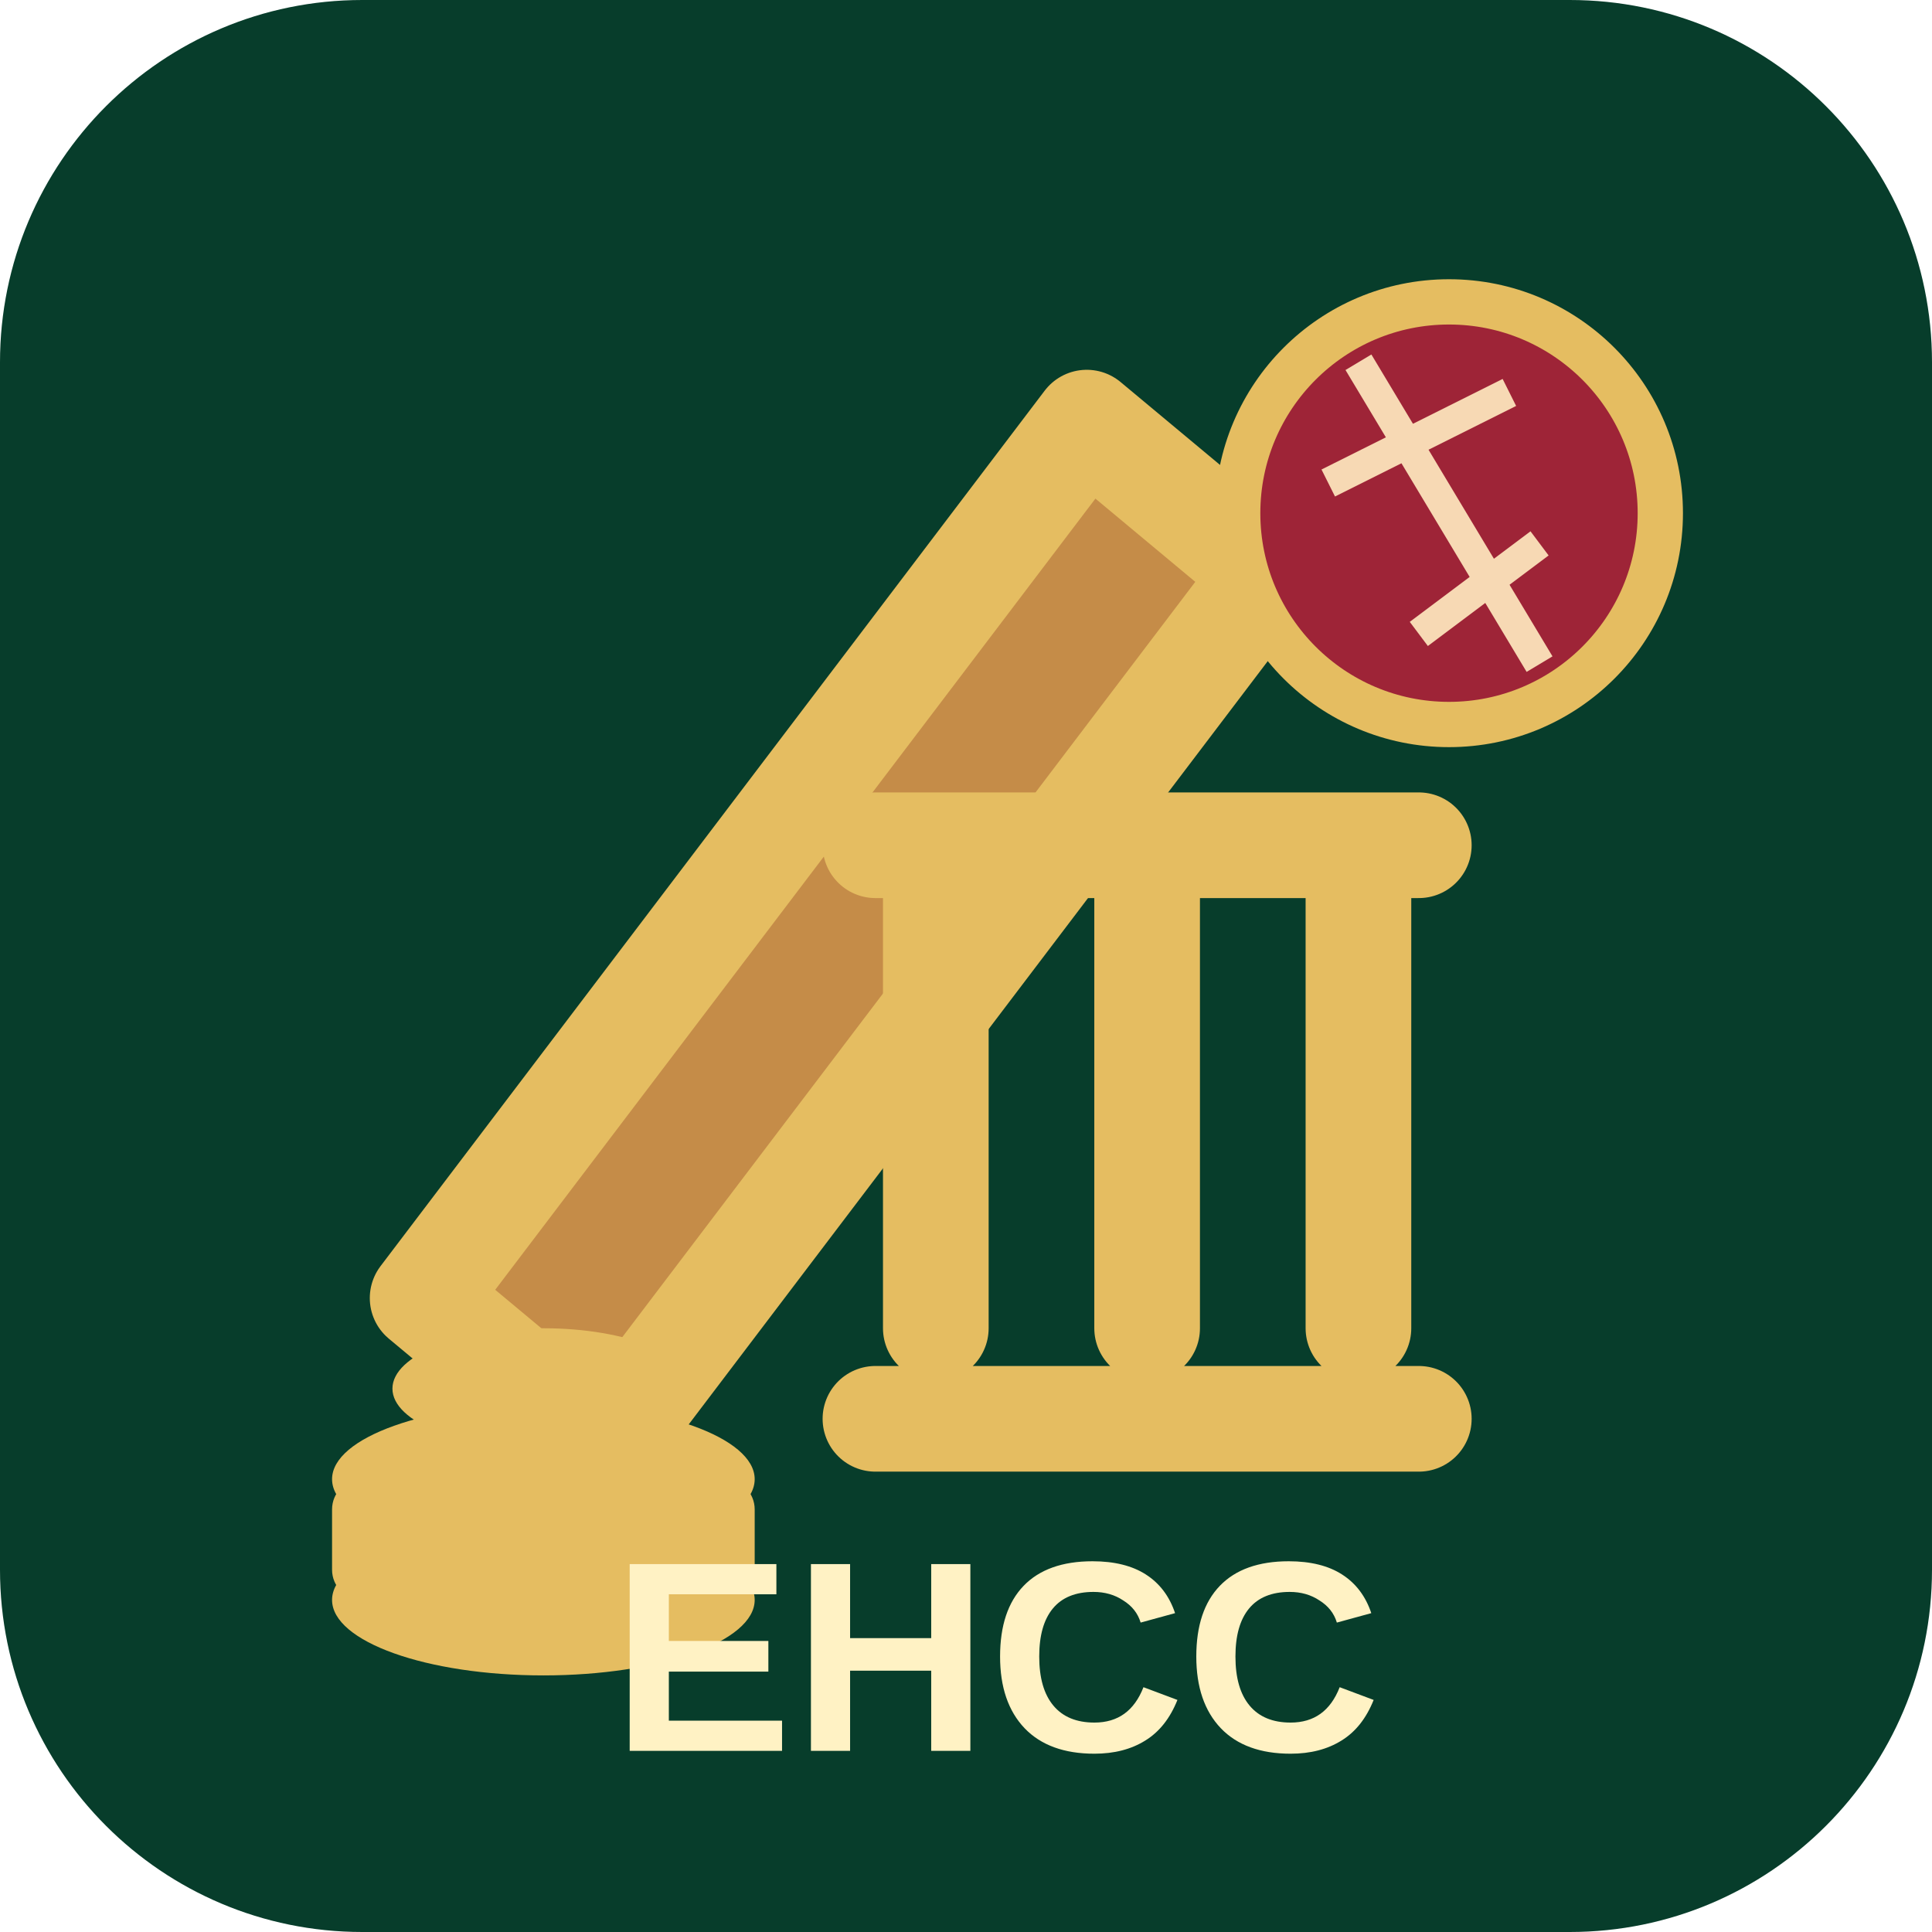
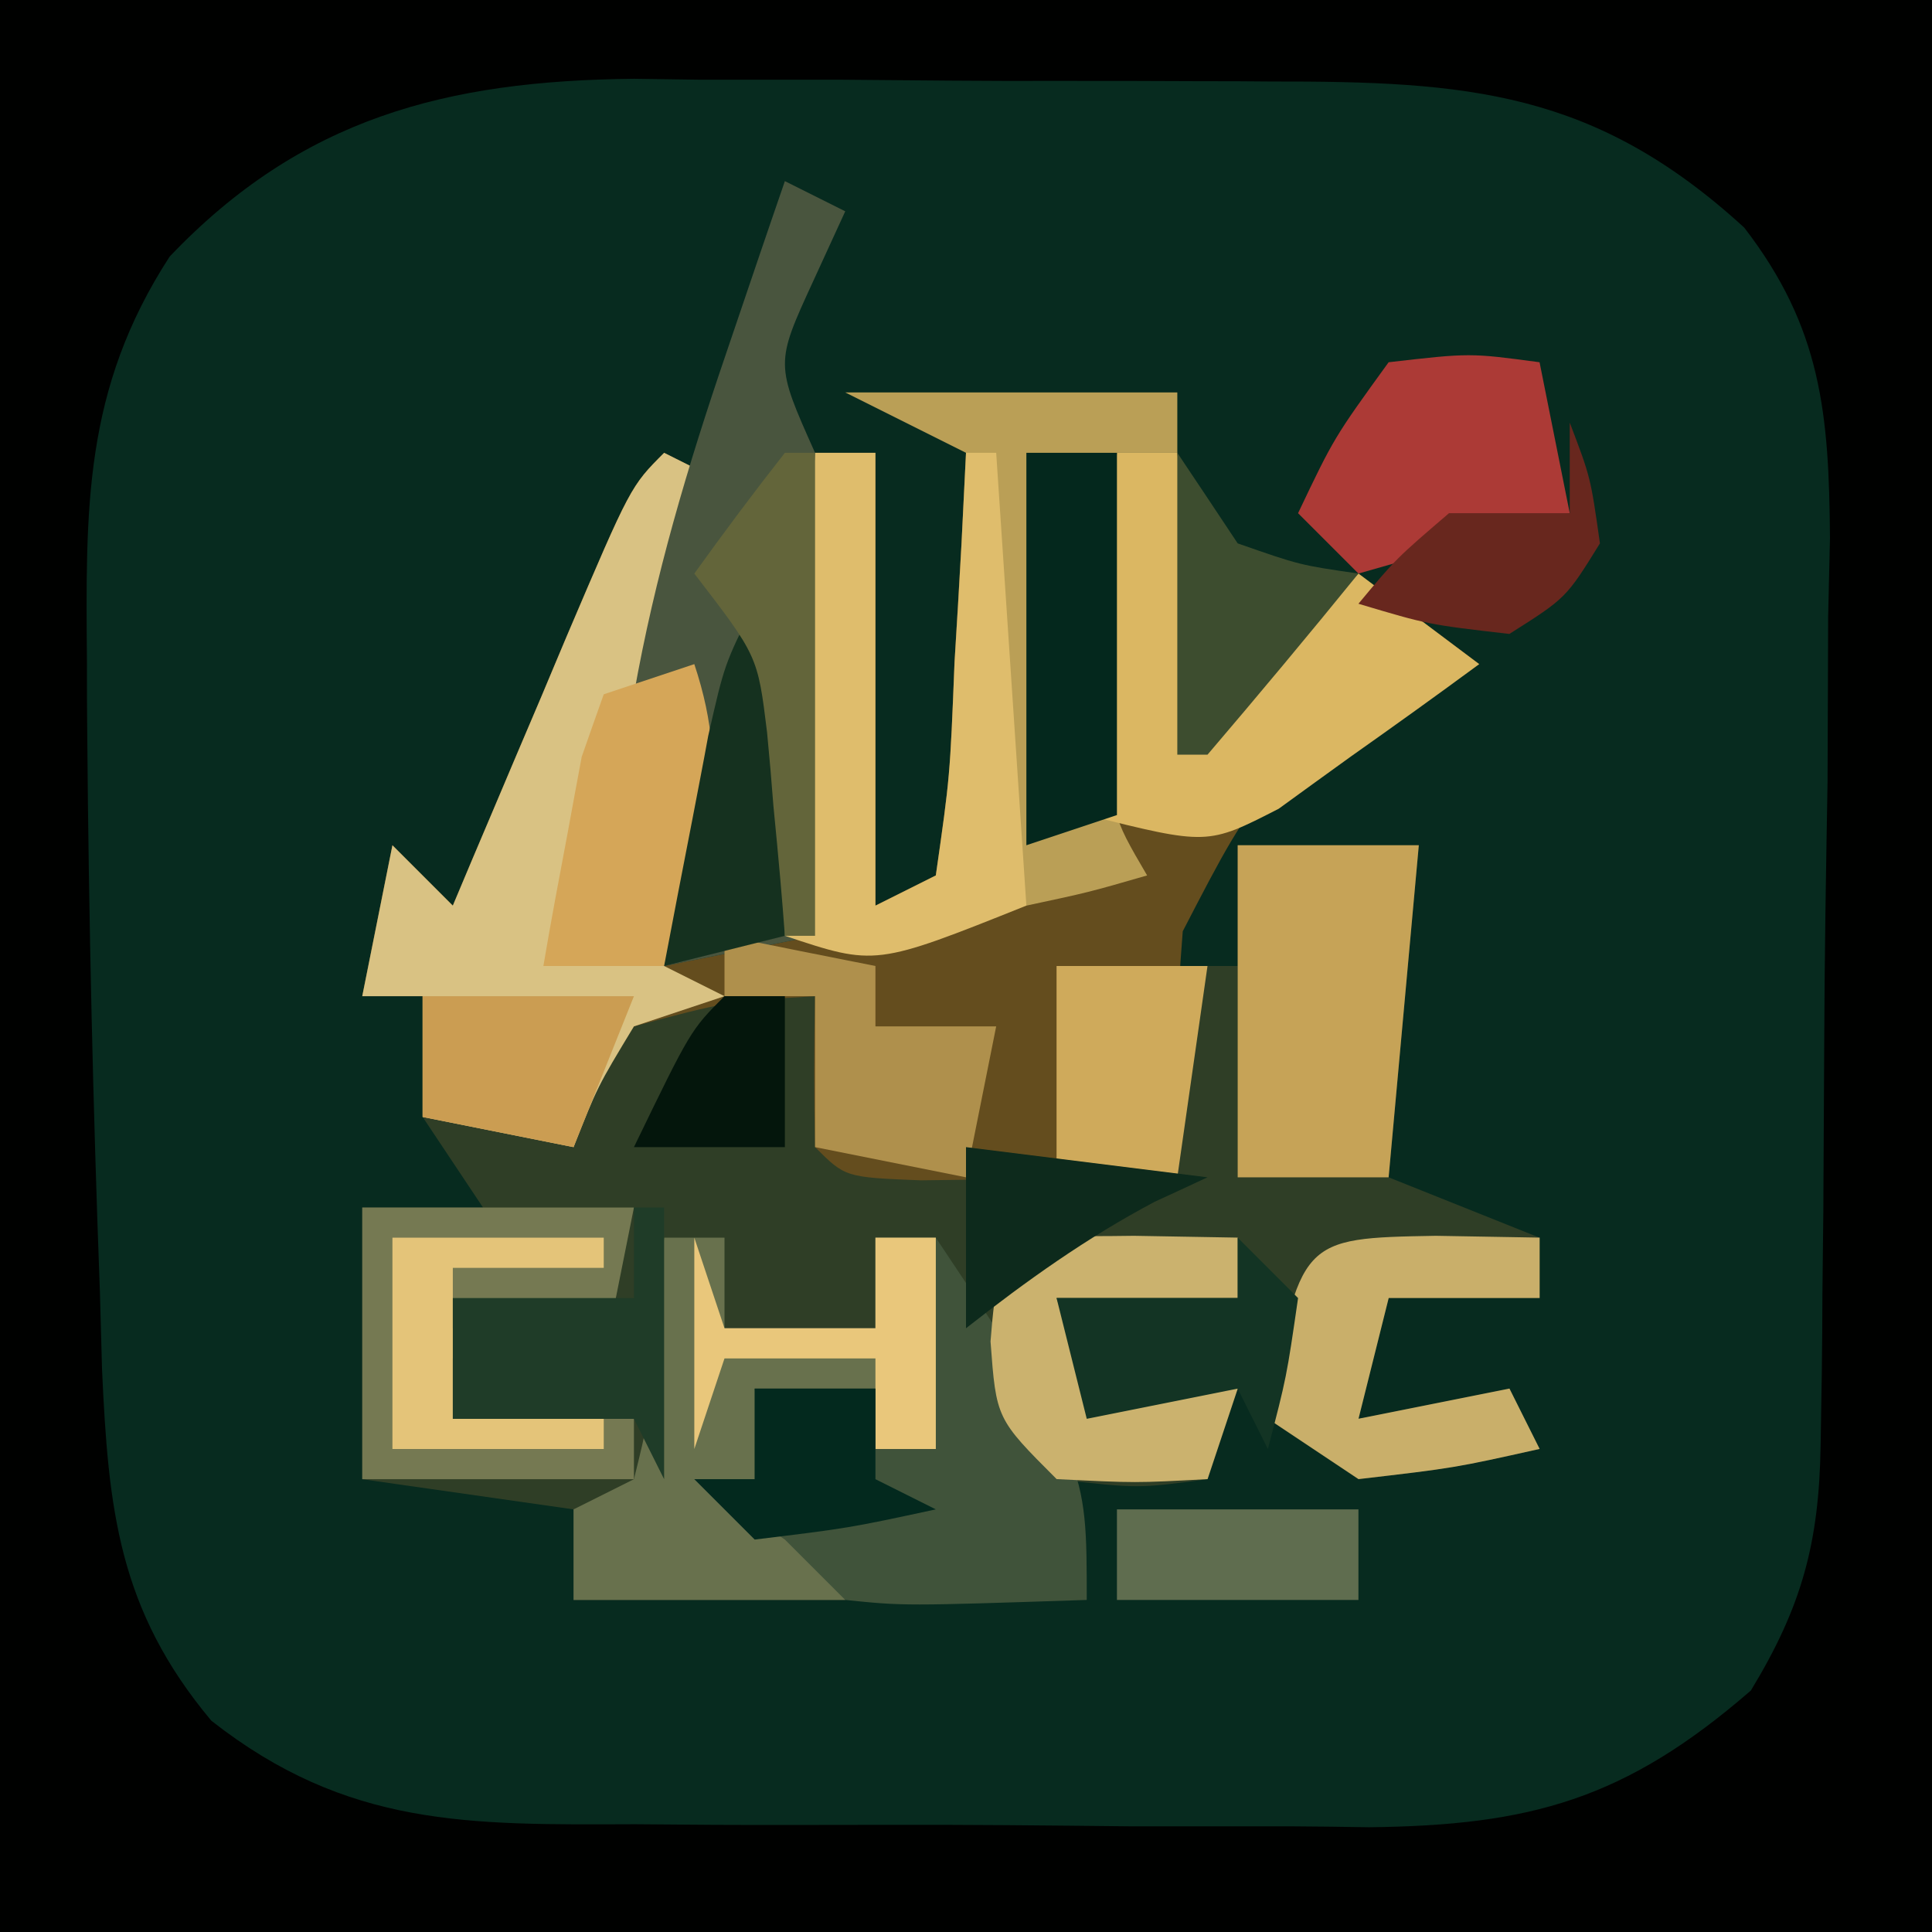
- <svg xmlns="http://www.w3.org/2000/svg" viewBox="0 0 64 64">
-   <rect width="64" height="64" rx="12" fill="#073d2b" />
-   <g fill="none" stroke="#e5bd61" stroke-width="3.5" stroke-linecap="round" stroke-linejoin="round">
-     <path d="M14 43 36 14l6 5-22 29z" fill="#c58c48" />
-     <path d="M31 44V29m7 15V29m7 15V29M29 28h18M29 47h18" />
-   </g>
-   <circle cx="48" cy="17" r="7" fill="#9e2437" stroke="#e5bd61" stroke-width="1.5" />
-   <path d="M45 12l6 10m-7-6 6-3m-3 8 4-3" stroke="#f7d9b4" stroke-width="1" />
-   <g fill="#e5bd61">
-     <ellipse cx="18" cy="53" rx="7" ry="2.5" />
-     <rect x="11" y="49" width="14" height="4" rx="1" />
-     <ellipse cx="18" cy="49" rx="7" ry="2.5" />
-     <ellipse cx="18" cy="46" rx="5" ry="2" />
-   </g>
-   <text x="33" y="58" font-family="Arial,sans-serif" font-size="9" font-weight="700" text-anchor="middle" fill="#fff2c4">EHCC</text>
+ <svg xmlns="http://www.w3.org/2000/svg" version="1.1" width="64" height="64">
+   <path d="M0 0 C21.12 0 42.24 0 64 0 C64 21.12 64 42.24 64 64 C42.88 64 21.76 64 0 64 C0 42.88 0 21.76 0 0 Z " fill="#072B1F" transform="translate(0,0)" />
+   <path d="M0 0 C21.12 0 42.24 0 64 0 C64 21.12 64 42.24 64 64 C42.88 64 21.76 64 0 64 C0 42.88 0 21.76 0 0 Z M5.62 8.5 C2.76 12.91 2.84 16.85 2.88 21.94 C2.88 22.72 2.88 23.51 2.89 24.31 C2.94 30.48 3.08 36.65 3.31 42.81 C3.33 43.65 3.36 44.49 3.38 45.36 C3.59 49.99 3.92 53.32 7 57 C11.51 60.54 15.54 60.45 21.03 60.43 C21.89 60.44 22.76 60.44 23.65 60.45 C25.48 60.46 27.31 60.45 29.14 60.45 C31.93 60.44 34.71 60.47 37.5 60.5 C39.28 60.5 41.06 60.5 42.84 60.5 C44.08 60.51 44.08 60.51 45.35 60.53 C50.68 60.47 53.83 59.62 58 56 C59.69 53.22 60.26 51.11 60.31 47.88 C60.32 47.08 60.34 46.28 60.35 45.45 C60.36 44.59 60.37 43.73 60.37 42.85 C60.38 41.96 60.39 41.07 60.4 40.15 C60.41 38.27 60.42 36.39 60.43 34.51 C60.44 31.64 60.49 28.77 60.54 25.91 C60.55 24.08 60.55 22.24 60.56 20.41 C60.58 19.56 60.6 18.71 60.62 17.83 C60.59 13.71 60.34 10.86 57.78 7.54 C52.83 3.01 48.62 2.69 42.1 2.7 C40.97 2.69 40.97 2.69 39.82 2.69 C38.23 2.68 36.64 2.68 35.05 2.68 C32.64 2.69 30.23 2.66 27.81 2.64 C26.26 2.64 24.71 2.64 23.16 2.64 C22.45 2.63 21.74 2.62 21 2.61 C14.79 2.67 9.99 3.91 5.62 8.5 Z " fill="#000100" transform="translate(0,0)" />
+   <path d="M0 0 C0.66 0.33 1.32 0.66 2 1 C1.01 3.31 0.02 5.62 -1 8 C-0.01 7.67 0.98 7.34 2 7 C1.34 10.3 0.68 13.6 0 17 C1.65 16.67 3.3 16.34 5 16 C5 10.72 5 5.44 5 0 C5.66 0 6.32 0 7 0 C7 4.95 7 9.9 7 15 C7.66 14.67 8.32 14.34 9 14 C9.47 10.72 9.47 10.72 9.62 6.94 C9.7 5.65 9.77 4.36 9.85 3.03 C9.9 2.03 9.95 1.03 10 0 C10.33 0 10.66 0 11 0 C11.49 6.93 11.49 6.93 12 14 C14.68 11.32 14.39 9.61 14.62 5.88 C14.7 4.78 14.77 3.68 14.85 2.55 C14.9 1.71 14.95 0.87 15 0 C15.66 0 16.32 0 17 0 C17.33 2.97 17.66 5.94 18 9 C19.65 7.35 21.3 5.7 23 4 C24.32 4.99 25.64 5.98 27 7 C26.04 7.58 26.04 7.58 25.07 8.17 C24.24 8.69 23.41 9.21 22.56 9.75 C21.74 10.26 20.92 10.77 20.07 11.3 C17.78 13.18 17.34 14.12 17 17 C17.66 17 18.32 17 19 17 C19 15.68 19 14.36 19 13 C20.98 13 22.96 13 25 13 C24.67 16.63 24.34 20.26 24 24 C26.47 24.99 26.47 24.99 29 26 C29 26.66 29 27.32 29 28 C27.35 28 25.7 28 24 28 C23.67 29.32 23.34 30.64 23 32 C24.65 31.67 26.3 31.34 28 31 C28.49 31.99 28.49 31.99 29 33 C26.19 33.62 26.19 33.62 23 34 C22.01 33.34 21.02 32.68 20 32 C19.81 29.38 19.81 29.38 20 27 C19.67 27.33 19.34 27.66 19 28 C17 28.04 15 28.04 13 28 C13.33 28.99 13.66 29.98 14 31 C15.65 31 17.3 31 19 31 C18.67 31.99 18.34 32.98 18 34 C15.69 34.31 15.69 34.31 13 34 C11.19 31.5 11.19 31.5 10 29 C9.67 30.32 9.34 31.64 9 33 C8.34 33 7.68 33 7 33 C7 32.34 7 31.68 7 31 C5.68 31 4.36 31 3 31 C3.35 32.98 3.35 32.98 4 35 C4.66 35.33 5.32 35.66 6 36 C6 36.66 6 37.32 6 38 C3.03 38 0.06 38 -3 38 C-3 37.01 -3 36.02 -3 35 C-5.31 34.67 -7.62 34.34 -10 34 C-10 31.03 -10 28.06 -10 25 C-8.68 25 -7.36 25 -6 25 C-6.66 24.01 -7.32 23.02 -8 22 C-8 20.68 -8 19.36 -8 18 C-8.66 18 -9.32 18 -10 18 C-9.67 16.35 -9.34 14.7 -9 13 C-8.34 13.66 -7.68 14.32 -7 15 C-6.58 14 -6.16 13 -5.72 11.97 C-5.17 10.67 -4.62 9.37 -4.06 8.06 C-3.78 7.4 -3.51 6.74 -3.22 6.06 C-1.11 1.11 -1.11 1.11 0 0 Z " fill="#2F3E26" transform="translate(22,15)" />
+   <path d="M0 0 C0.66 0.33 1.32 0.66 2 1 C1.01 3.31 0.02 5.62 -1 8 C-0.01 7.67 0.98 7.34 2 7 C1.34 10.3 0.68 13.6 0 17 C1.65 16.67 3.3 16.34 5 16 C5 10.72 5 5.44 5 0 C5.66 0 6.32 0 7 0 C7 4.95 7 9.9 7 15 C7.66 14.67 8.32 14.34 9 14 C9.47 10.72 9.47 10.72 9.62 6.94 C9.7 5.65 9.77 4.36 9.85 3.03 C9.9 2.03 9.95 1.03 10 0 C10.33 0 10.66 0 11 0 C11.49 6.93 11.49 6.93 12 14 C14.68 11.32 14.39 9.61 14.62 5.88 C14.7 4.78 14.77 3.68 14.85 2.55 C14.9 1.71 14.95 0.87 15 0 C15.66 0 16.32 0 17 0 C17.33 2.97 17.66 5.94 18 9 C19.65 7.35 21.3 5.7 23 4 C24.32 4.99 25.64 5.98 27 7 C26.04 7.46 26.04 7.46 25.07 7.93 C19.82 10.75 19.82 10.75 17.18 15.85 C16.96 18.59 16.88 21.25 17 24 C15.19 24.03 13.38 24.05 11.56 24.06 C10.55 24.07 9.54 24.09 8.5 24.1 C6 24 6 24 5 23 C4.96 21.33 4.96 19.67 5 18 C2.06 18.18 2.06 18.18 -1 19 C-2.44 20.95 -2.44 20.95 -3 23 C-4.65 22.67 -6.3 22.34 -8 22 C-8 20.68 -8 19.36 -8 18 C-8.66 18 -9.32 18 -10 18 C-9.67 16.35 -9.34 14.7 -9 13 C-8.34 13.66 -7.68 14.32 -7 15 C-6.58 14 -6.16 13 -5.72 11.97 C-5.17 10.67 -4.62 9.37 -4.06 8.06 C-3.78 7.4 -3.51 6.74 -3.22 6.06 C-1.11 1.11 -1.11 1.11 0 0 Z " fill="#644D1E" transform="translate(22,15)" />
+   <path d="M0 0 C0.66 0.33 1.32 0.66 2 1 C1.01 3.31 0.02 5.62 -1 8 C-0.01 7.67 0.98 7.34 2 7 C1.34 10.3 0.68 13.6 0 17 C0.66 17.33 1.32 17.66 2 18 C1.01 18.33 0.02 18.66 -1 19 C-2.21 21 -2.21 21 -3 23 C-4.65 22.67 -6.3 22.34 -8 22 C-8 20.68 -8 19.36 -8 18 C-8.66 18 -9.32 18 -10 18 C-9.67 16.35 -9.34 14.7 -9 13 C-8.34 13.66 -7.68 14.32 -7 15 C-6.58 14 -6.16 13 -5.72 11.97 C-5.17 10.67 -4.62 9.37 -4.06 8.06 C-3.78 7.4 -3.51 6.74 -3.22 6.06 C-1.11 1.11 -1.11 1.11 0 0 Z " fill="#D9C283" transform="translate(22,15)" />
+   <path d="M0 0 C0.66 0.33 1.32 0.66 2 1 C1.65 1.76 1.3 2.53 0.94 3.31 C-0.32 6.05 -0.32 6.05 1 9 C1.07 11.74 1.09 14.45 1.06 17.19 C1.06 17.94 1.05 18.69 1.05 19.46 C1.04 21.31 1.02 23.15 1 25 C-0.65 25.33 -2.3 25.66 -4 26 C-3.5 21.55 -3.5 21.55 -3 17 C-3.66 17 -4.32 17 -5 17 C-4.31 13.09 -3.22 9.44 -1.94 5.69 C-1.58 4.62 -1.21 3.55 -0.84 2.45 C-0.56 1.64 -0.29 0.83 0 0 Z " fill="#49553E" transform="translate(26,6)" />
+   <path d="M0 0 C3.63 0 7.26 0 11 0 C11 0.66 11 1.32 11 2 C10.34 2 9.68 2 9 2 C8.97 3.96 8.95 5.92 8.94 7.88 C8.93 8.97 8.91 10.06 8.9 11.18 C8.8 13.95 8.8 13.95 10 16 C8.06 16.56 8.06 16.56 6 17 C3.63 14.63 4.67 8.44 4.57 5.22 C4.38 4.16 4.2 3.1 4 2 C2.68 1.34 1.36 0.68 0 0 Z " fill="#BA9F56" transform="translate(28,13)" />
+   <path d="M0 0 C0.66 0 1.32 0 2 0 C2 0.99 2 1.98 2 3 C3.65 3 5.3 3 7 3 C7 2.01 7 1.02 7 0 C7.66 0 8.32 0 9 0 C9 2.31 9 4.62 9 7 C8.34 7 7.68 7 7 7 C7 6.34 7 5.68 7 5 C5.68 5 4.36 5 3 5 C3.35 6.98 3.35 6.98 4 9 C4.66 9.33 5.32 9.66 6 10 C6 10.66 6 11.32 6 12 C3.03 12 0.06 12 -3 12 C-3 11.01 -3 10.02 -3 9 C-2.34 8.67 -1.68 8.34 -1 8 C-0.53 6.1 -0.53 6.1 -0.38 3.94 C-0.25 2.64 -0.13 1.34 0 0 Z " fill="#68714D" transform="translate(22,41)" />
+   <path d="M0 0 C5 7.5 5 7.5 5 12 C-1.05 12.2 -1.05 12.2 -3 12 C-3.66 11.34 -4.32 10.68 -5 10 C-5.99 9.34 -6.98 8.68 -8 8 C-7.34 8 -6.68 8 -6 8 C-6 7.01 -6 6.02 -6 5 C-4.68 5 -3.36 5 -2 5 C-2 5.66 -2 6.32 -2 7 C-1.34 7 -0.68 7 0 7 C0 4.69 0 2.38 0 0 Z " fill="#40533A" transform="translate(31,41)" />
+   <path d="M0 0 C2.97 0 5.94 0 9 0 C8.67 1.65 8.34 3.3 8 5 C6.35 5 4.7 5 3 5 C3 5.66 3 6.32 3 7 C4.98 7 6.96 7 9 7 C9 7.66 9 8.32 9 9 C6.03 9 3.06 9 0 9 C0 6.03 0 3.06 0 0 Z " fill="#757952" transform="translate(12,40)" />
+   <path d="M0 0 C0.66 0 1.32 0 2 0 C2.33 2.97 2.66 5.94 3 9 C4.65 7.35 6.3 5.7 8 4 C9.32 4.99 10.64 5.98 12 7 C10.59 8.04 9.18 9.05 7.75 10.06 C6.96 10.63 6.17 11.2 5.36 11.79 C3 13 3 13 -1 12 C-0.67 8.04 -0.34 4.08 0 0 Z " fill="#DBB762" transform="translate(37,15)" />
+   <path d="M0 0 C1.98 0 3.96 0 6 0 C5.67 3.63 5.34 7.26 5 11 C3.35 11 1.7 11 0 11 C0 7.37 0 3.74 0 0 Z " fill="#C6A357" transform="translate(41,28)" />
+   <path d="M0 0 C0.66 0 1.32 0 2 0 C2 4.95 2 9.9 2 15 C2.66 14.67 3.32 14.34 4 14 C4.47 10.72 4.47 10.72 4.62 6.94 C4.74 5 4.74 5 4.85 3.03 C4.9 2.03 4.95 1.03 5 0 C5.33 0 5.66 0 6 0 C6.33 4.95 6.66 9.9 7 15 C2 17 2 17 -1 16 C-0.67 10.72 -0.34 5.44 0 0 Z " fill="#DFBD6C" transform="translate(27,15)" />
+   <path d="M0 0 C2.69 -0.31 2.69 -0.31 5 0 C5.33 1.65 5.66 3.3 6 5 C3.69 5.66 1.38 6.32 -1 7 C-1.66 6.34 -2.32 5.68 -3 5 C-1.81 2.5 -1.81 2.5 0 0 Z " fill="#AC3A36" transform="translate(46,12)" />
+   <path d="M0 0 C1.13 0.02 2.27 0.04 3.44 0.06 C3.44 0.72 3.44 1.38 3.44 2.06 C1.46 2.06 -0.52 2.06 -2.56 2.06 C-2.23 3.05 -1.9 4.04 -1.56 5.06 C0.09 5.06 1.74 5.06 3.44 5.06 C3.11 6.05 2.78 7.04 2.44 8.06 C0.06 8.19 0.06 8.19 -2.56 8.06 C-4.56 6.06 -4.56 6.06 -4.75 3.5 C-4.45 -0.38 -4.07 0.07 0 0 Z " fill="#CBB26E" transform="translate(37.5625,40.9375)" />
+   <path d="M0 0 C1.13 0.02 2.27 0.04 3.44 0.06 C3.44 0.72 3.44 1.38 3.44 2.06 C1.79 2.06 0.14 2.06 -1.56 2.06 C-1.89 3.38 -2.22 4.7 -2.56 6.06 C-0.91 5.73 0.74 5.4 2.44 5.06 C2.77 5.72 3.1 6.38 3.44 7.06 C0.62 7.69 0.62 7.69 -2.56 8.06 C-3.55 7.4 -4.54 6.74 -5.56 6.06 C-4.49 0.08 -4.49 0.08 0 0 Z " fill="#C9AF6A" transform="translate(47.5625,40.9375)" />
+   <path d="M0 0 C0.99 0 1.98 0 3 0 C3 3.96 3 7.92 3 12 C2.01 12.33 1.02 12.66 0 13 C0 8.71 0 4.42 0 0 Z " fill="#04281D" transform="translate(34,15)" />
+   <path d="M0 0 C2.48 0.5 2.48 0.5 5 1 C5 1.66 5 2.32 5 3 C6.32 3 7.64 3 9 3 C8.67 4.65 8.34 6.3 8 8 C6.35 7.67 4.7 7.34 3 7 C3 5.35 3 3.7 3 2 C2.01 2 1.02 2 0 2 C0 1.34 0 0.68 0 0 Z " fill="#AF904C" transform="translate(24,31)" />
+   <path d="M0 0 C1.31 3.94 0.24 6.12 -1 10 C-2.32 10 -3.64 10 -5 10 C-4.75 8.52 -4.47 7.04 -4.19 5.56 C-4.04 4.74 -3.89 3.92 -3.73 3.07 C-3.49 2.38 -3.25 1.7 -3 1 C-2.01 0.67 -1.02 0.34 0 0 Z " fill="#D5A658" transform="translate(23,22)" />
+   <path d="M0 0 C0.33 0 0.66 0 1 0 C1 3.63 1 7.26 1 11 C-0.32 11.33 -1.64 11.66 -3 12 C-2.69 10.37 -2.38 8.75 -2.06 7.12 C-1.89 6.22 -1.71 5.32 -1.54 4.38 C-1 2 -1 2 0 0 Z " fill="#15311F" transform="translate(25,20)" />
+   <path d="M0 0 C2.31 0 4.62 0 7 0 C7 0.33 7 0.66 7 1 C5.35 1 3.7 1 2 1 C2 1.66 2 2.32 2 3 C3.65 3 5.3 3 7 3 C7 3.33 7 3.66 7 4 C5.35 4 3.7 4 2 4 C2 4.66 2 5.32 2 6 C3.65 6 5.3 6 7 6 C7 6.33 7 6.66 7 7 C4.69 7 2.38 7 0 7 C0 4.69 0 2.38 0 0 Z " fill="#E4C479" transform="translate(13,41)" />
+   <path d="M0 0 C0.66 0.66 1.32 1.32 2 2 C1.62 4.62 1.62 4.62 1 7 C0.67 6.34 0.34 5.68 0 5 C-1.65 5.33 -3.3 5.66 -5 6 C-5.33 4.68 -5.66 3.36 -6 2 C-4.02 2 -2.04 2 0 2 C0 1.34 0 0.68 0 0 Z " fill="#133424" transform="translate(41,41)" />
+   <path d="M0 0 C0.33 0 0.66 0 1 0 C1 2.97 1 5.94 1 9 C0.67 8.34 0.34 7.68 0 7 C-1.98 7 -3.96 7 -6 7 C-6 5.68 -6 4.36 -6 3 C-4.02 3 -2.04 3 0 3 C0 2.01 0 1.02 0 0 Z " fill="#1F3C28" transform="translate(21,40)" />
+   <path d="M0 0 C1.65 0 3.3 0 5 0 C4.67 2.31 4.34 4.62 4 7 C2.68 7 1.36 7 0 7 C0 4.69 0 2.38 0 0 Z " fill="#CFAA5B" transform="translate(35,32)" />
+   <path d="M0 0 C2.31 0 4.62 0 7 0 C6.34 1.65 5.68 3.3 5 5 C3.35 4.67 1.7 4.34 0 4 C0 2.68 0 1.36 0 0 Z " fill="#CB9D52" transform="translate(14,33)" />
+   <path d="M0 0 C0.99 1.48 0.99 1.48 2 3 C4.06 3.72 4.06 3.72 6 4 C4.36 6.02 2.69 8.02 1 10 C0.67 10 0.34 10 0 10 C0 6.7 0 3.4 0 0 Z " fill="#3D4D2F" transform="translate(39,15)" />
+   <path d="M0 0 C0.33 0.99 0.66 1.98 1 3 C2.65 3 4.3 3 6 3 C6 2.01 6 1.02 6 0 C6.66 0 7.32 0 8 0 C8 2.31 8 4.62 8 7 C7.34 7 6.68 7 6 7 C6 6.01 6 5.02 6 4 C4.35 4 2.7 4 1 4 C0.67 4.99 0.34 5.98 0 7 C0 4.69 0 2.38 0 0 Z " fill="#E9C77B" transform="translate(23,41)" />
+   <path d="M0 0 C0.33 0 0.66 0 1 0 C1 5.28 1 10.56 1 16 C0.67 16 0.34 16 0 16 C-0.07 15.08 -0.07 15.08 -0.15 14.14 C-0.22 13.33 -0.3 12.52 -0.38 11.69 C-0.44 10.89 -0.51 10.09 -0.59 9.26 C-0.9 6.73 -0.9 6.73 -3 4 C-2.03 2.65 -1.03 1.31 0 0 Z " fill="#63653A" transform="translate(26,15)" />
+   <path d="M0 0 C0.69 1.81 0.69 1.81 1 4 C-0.12 5.81 -0.12 5.81 -2 7 C-4.69 6.69 -4.69 6.69 -7 6 C-5.75 4.5 -5.75 4.5 -4 3 C-2.68 3 -1.36 3 0 3 C0 2.01 0 1.02 0 0 Z " fill="#68271E" transform="translate(52,14)" />
+   <path d="M0 0 C1.32 0 2.64 0 4 0 C4 0.99 4 1.98 4 3 C4.66 3.33 5.32 3.66 6 4 C3.12 4.62 3.12 4.62 0 5 C-0.66 4.34 -1.32 3.68 -2 3 C-1.34 3 -0.68 3 0 3 C0 2.01 0 1.02 0 0 Z " fill="#03291E" transform="translate(25,46)" />
+   <path d="M0 0 C2.64 0 5.28 0 8 0 C8 0.99 8 1.98 8 3 C5.36 3 2.72 3 0 3 C0 2.01 0 1.02 0 0 Z " fill="#5F6D4F" transform="translate(37,50)" />
+   <path d="M0 0 C0.66 0 1.32 0 2 0 C2 1.65 2 3.3 2 5 C0.35 5 -1.3 5 -3 5 C-1.12 1.12 -1.12 1.12 0 0 Z " fill="#04160C" transform="translate(24,33)" />
+   <path d="M0 0 C2.64 0.33 5.28 0.66 8 1 C7.42 1.27 6.84 1.54 6.25 1.81 C3.97 3.02 2.03 4.41 0 6 C0 4.02 0 2.04 0 0 Z " fill="#0D2A1C" transform="translate(32,38)" />
</svg>
